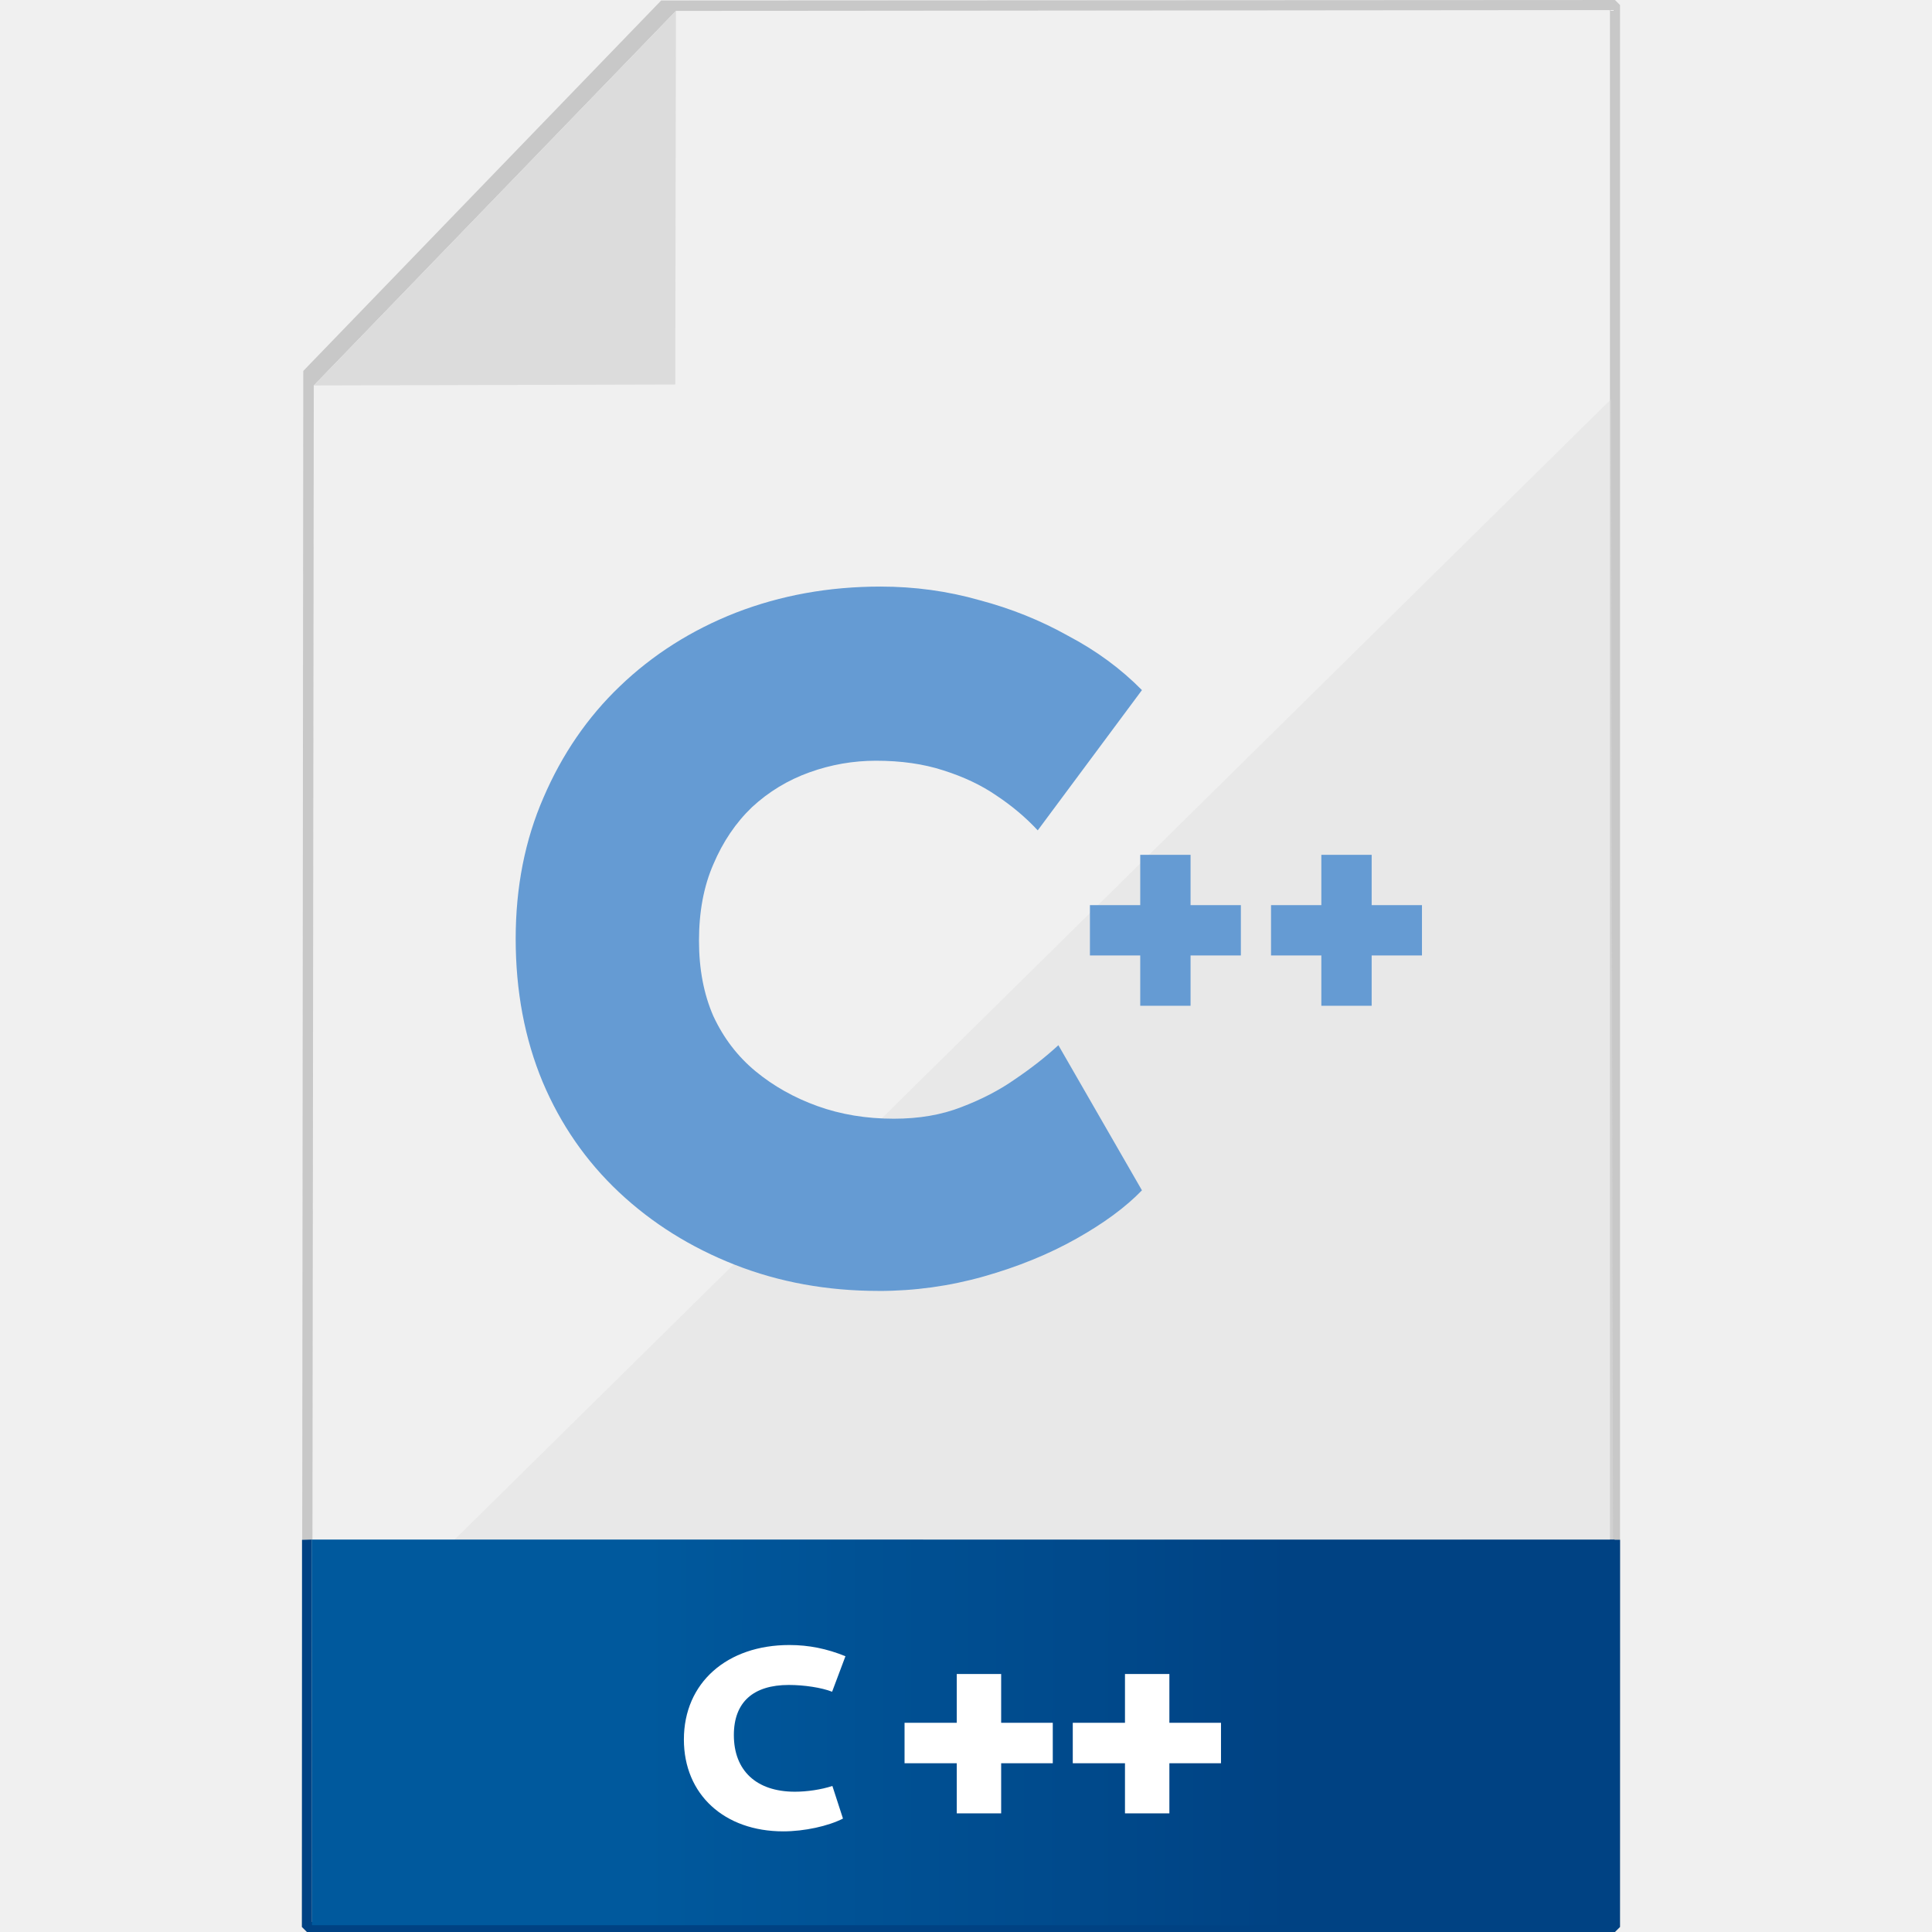
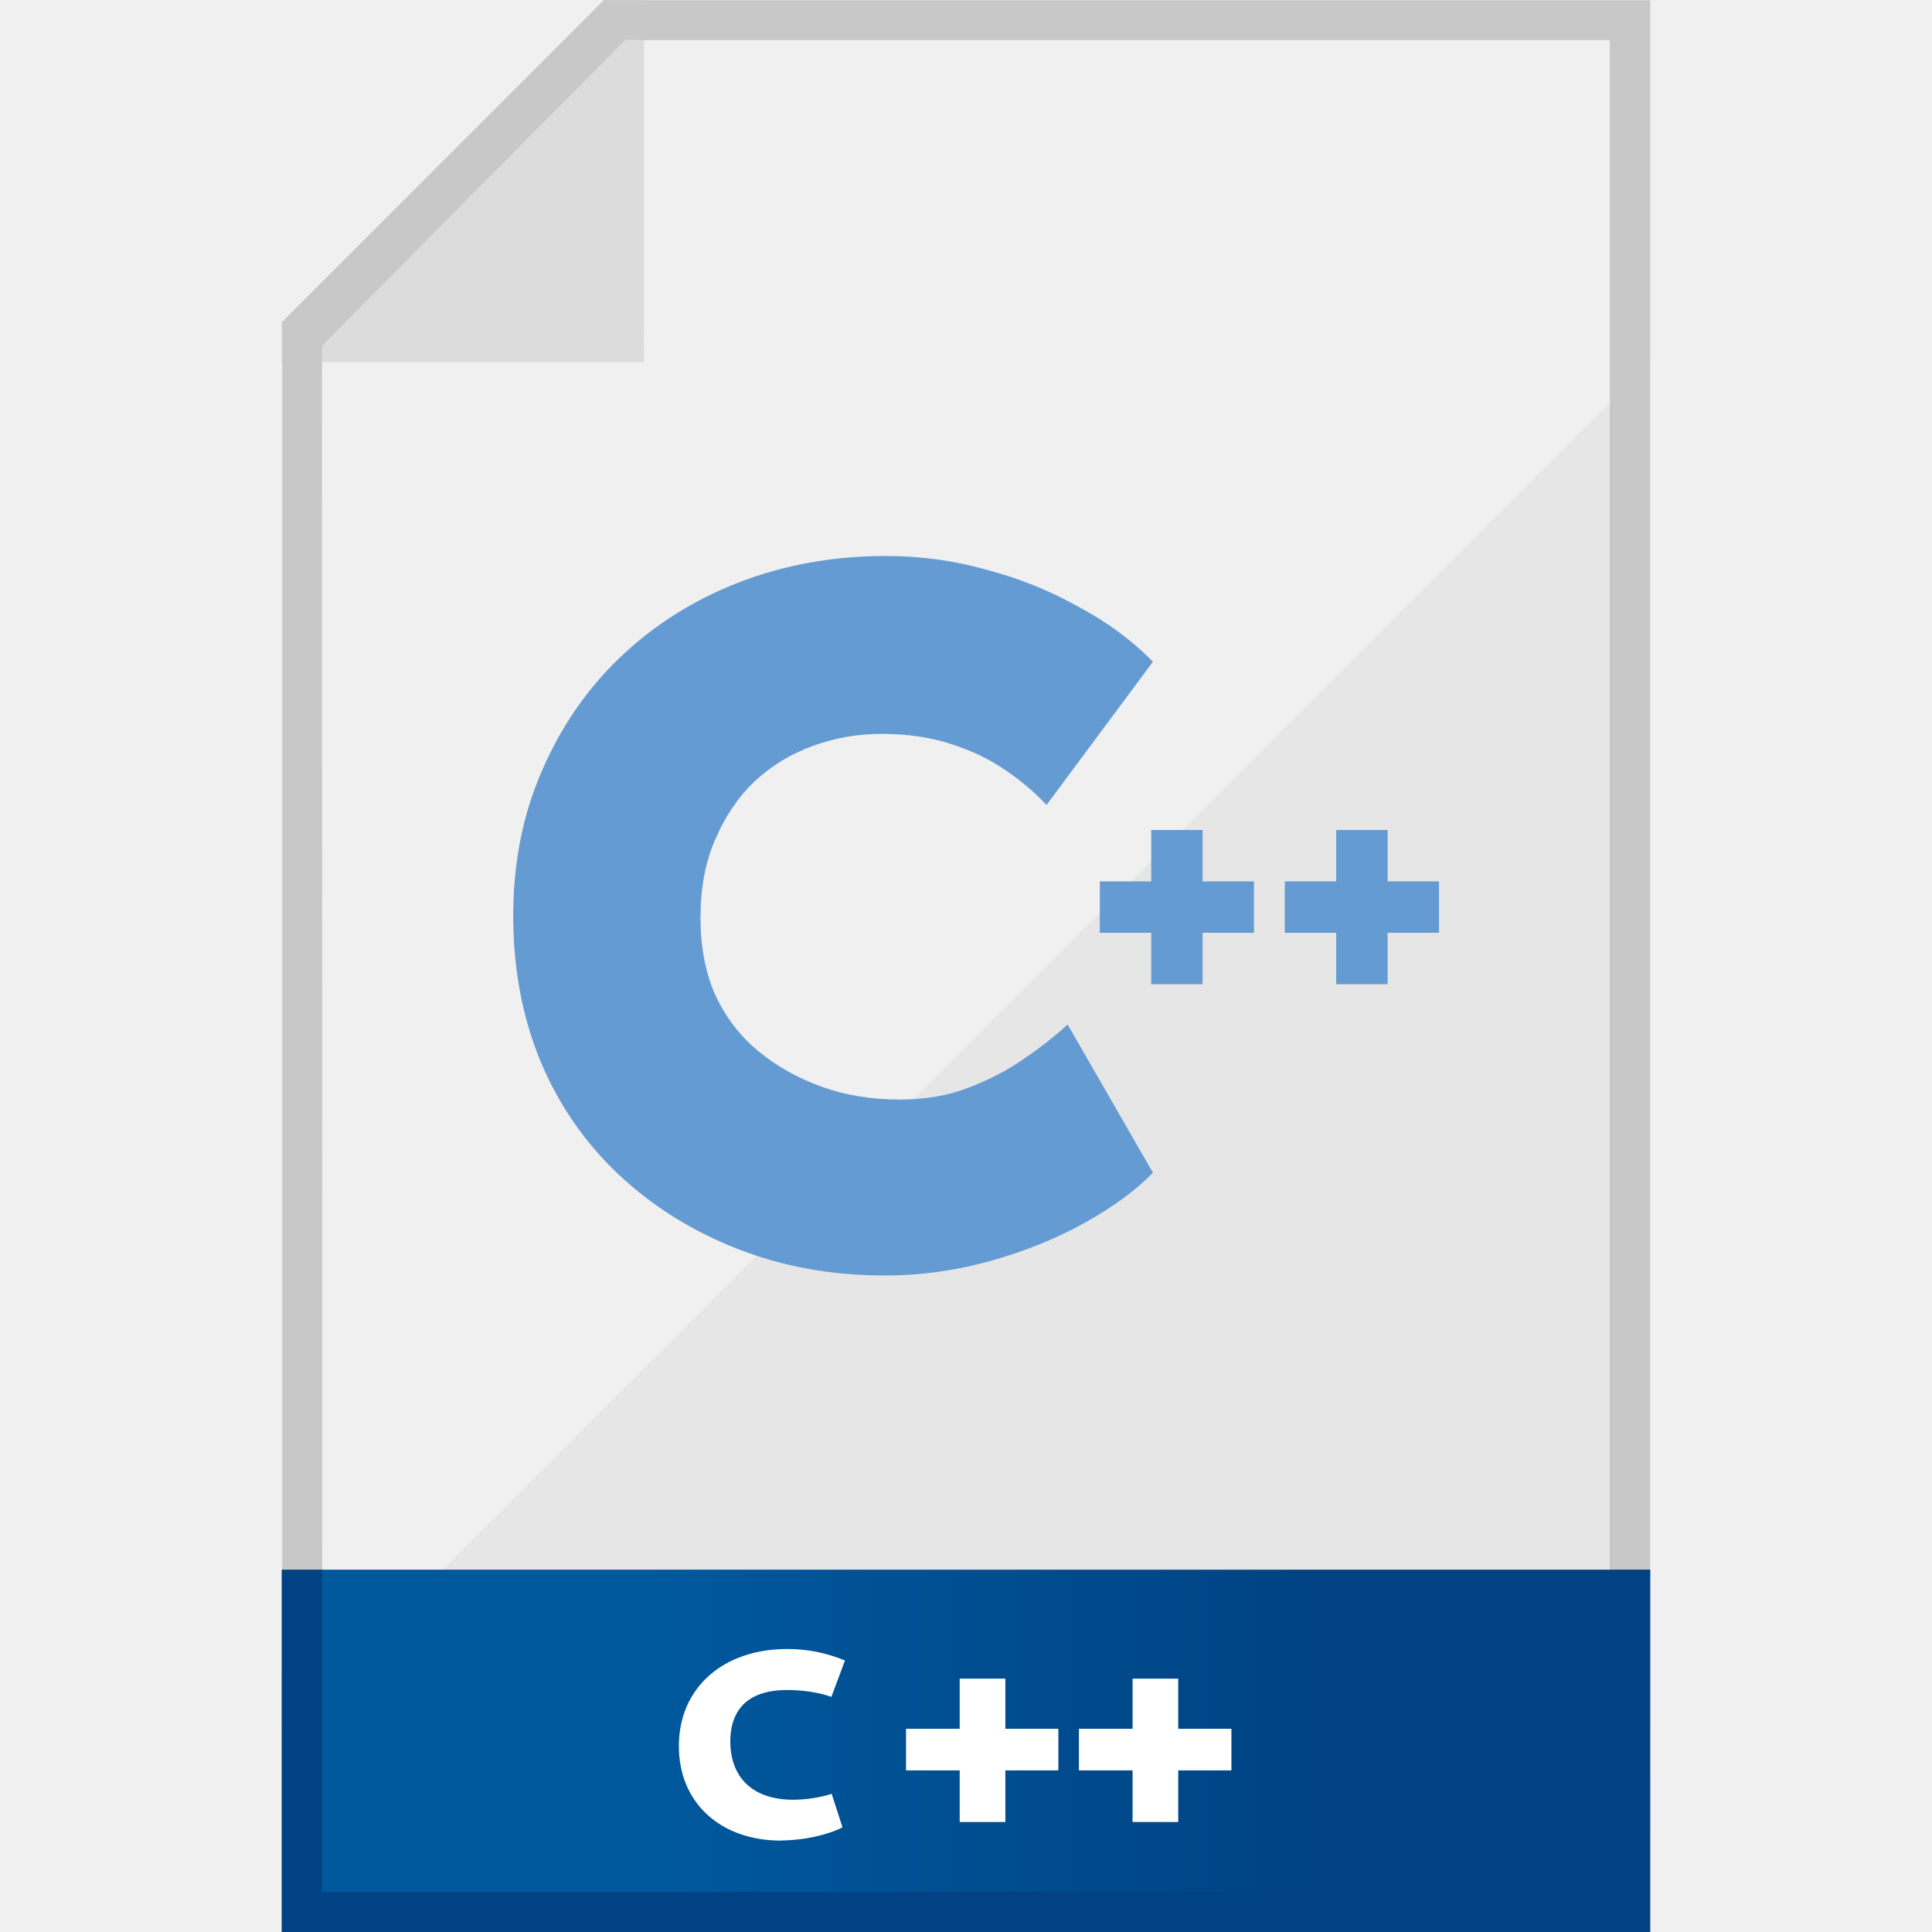
- <svg xmlns="http://www.w3.org/2000/svg" xmlns:xlink="http://www.w3.org/1999/xlink" width="192" height="192" viewBox="0 0 50.8 50.8" version="1.1" id="svg1420">
-   <defs id="defs1414">
-     <linearGradient id="linearGradient971">
-       <stop style="stop-color:#00599d;stop-opacity:1" offset="0" id="stop967" />
-       <stop style="stop-color:#004283;stop-opacity:1" offset="1" id="stop969" />
+ <svg xmlns="http://www.w3.org/2000/svg" xmlns:xlink="http://www.w3.org/1999/xlink" width="48" height="48" viewBox="0 0 12.7 12.7" version="1.1" id="svg8">
+   <defs id="defs2">
+     <linearGradient id="linearGradient919">
+       <stop style="stop-color:#00599d;stop-opacity:1" offset="0" id="stop915" />
+       <stop style="stop-color:#004283;stop-opacity:1" offset="1" id="stop917" />
    </linearGradient>
-     <linearGradient id="linearGradient2207">
-       <stop style="stop-color:#f24f47;stop-opacity:1" offset="0" id="stop2203" />
-       <stop style="stop-color:#dd2e25;stop-opacity:1" offset="1" id="stop2205" />
-     </linearGradient>
-     <linearGradient xlink:href="#linearGradient2207" id="linearGradient2209" x1="-7.884" y1="29.337" x2="26.257" y2="29.337" gradientUnits="userSpaceOnUse" />
-     <linearGradient xlink:href="#linearGradient2207" id="linearGradient2216" gradientUnits="userSpaceOnUse" x1="0.814" y1="28.632" x2="22.984" y2="28.021" gradientTransform="matrix(1.003558,0,0,1.008444,-0.01857073,-0.2052796)" />
-     <linearGradient xlink:href="#linearGradient2207" id="linearGradient2276" gradientUnits="userSpaceOnUse" gradientTransform="matrix(1.003499,0,0,1.008355,20.34638,18.33469)" x1="0.814" y1="28.632" x2="17.795" y2="28.647" />
-     <linearGradient xlink:href="#linearGradient971" id="linearGradient2590" gradientUnits="userSpaceOnUse" gradientTransform="matrix(1.003499,0,0,1.008355,20.34638,18.33469)" x1="0.814" y1="28.632" x2="17.795" y2="28.647" />
+     <linearGradient xlink:href="#linearGradient919" id="linearGradient921" x1="4.365" y1="10.98" x2="8.864" y2="10.98" gradientUnits="userSpaceOnUse" gradientTransform="translate(-0.00113736,-4.2278593e-4)" />
  </defs>
  <g id="layer1">
-     <g id="g2588" transform="matrix(0.9999928,0,0,1,-4.240346,-2.365782)" style="stroke-width:1">
-       <g id="g2573" style="stroke-width:1">
-         <path style="color:#000000;font-style:normal;font-variant:normal;font-weight:normal;font-stretch:normal;font-size:medium;line-height:normal;font-family:sans-serif;font-variant-ligatures:normal;font-variant-position:normal;font-variant-caps:normal;font-variant-numeric:normal;font-variant-alternates:normal;font-variant-east-asian:normal;font-feature-settings:normal;font-variation-settings:normal;text-indent:0;text-align:start;text-decoration:none;text-decoration-line:none;text-decoration-style:solid;text-decoration-color:#000000;letter-spacing:normal;word-spacing:normal;text-transform:none;writing-mode:lr-tb;direction:ltr;text-orientation:mixed;dominant-baseline:auto;baseline-shift:baseline;text-anchor:start;white-space:normal;shape-padding:0;shape-margin:0;inline-size:0;clip-rule:nonzero;display:inline;overflow:visible;visibility:visible;isolation:auto;mix-blend-mode:normal;color-interpolation:sRGB;color-interpolation-filters:linearRGB;solid-color:#000000;solid-opacity:1;vector-effect:none;fill:#f0f0f0;fill-opacity:1;fill-rule:nonzero;stroke:none;stroke-width:0.265;stroke-linecap:round;stroke-linejoin:bevel;stroke-miterlimit:4;stroke-dasharray:none;stroke-dashoffset:0;stroke-opacity:1;color-rendering:auto;image-rendering:auto;shape-rendering:auto;text-rendering:auto;enable-background:accumulate;stop-color:#000000" d="m 21.625,2.379 v 0 L 46.573,2.366 V 52.902 H 12.178 l 0.038,-40.784 z" id="path2085" />
-         <path style="color:#000000;font-style:normal;font-variant:normal;font-weight:normal;font-stretch:normal;font-size:medium;line-height:normal;font-family:sans-serif;font-variant-ligatures:normal;font-variant-position:normal;font-variant-caps:normal;font-variant-numeric:normal;font-variant-alternates:normal;font-variant-east-asian:normal;font-feature-settings:normal;font-variation-settings:normal;text-indent:0;text-align:start;text-decoration:none;text-decoration-line:none;text-decoration-style:solid;text-decoration-color:#000000;letter-spacing:normal;word-spacing:normal;text-transform:none;writing-mode:lr-tb;direction:ltr;text-orientation:mixed;dominant-baseline:auto;baseline-shift:baseline;text-anchor:start;white-space:normal;shape-padding:0;shape-margin:0;inline-size:0;clip-rule:nonzero;display:inline;overflow:visible;visibility:visible;isolation:auto;mix-blend-mode:normal;color-interpolation:sRGB;color-interpolation-filters:linearRGB;solid-color:#000000;solid-opacity:1;vector-effect:none;fill:#c7c7c7;fill-opacity:0.969;fill-rule:nonzero;stroke:none;stroke-width:1;stroke-linecap:round;stroke-linejoin:bevel;stroke-miterlimit:4;stroke-dasharray:none;stroke-dashoffset:0;stroke-opacity:1;color-rendering:auto;image-rendering:auto;shape-rendering:auto;text-rendering:auto;enable-background:accumulate;stop-color:#000000" d="m 21.625,2.379 -9.41,9.74 v 0 l -0.037,40.917 0.132,0.131 H 46.705 L 46.838,53.035 V 2.499 L 46.705,2.366 Z m 0.388,0.273 v 0 L 46.573,2.63 V 52.902 H 12.444 l 0.047,-40.401 z" id="path2087" />
-         <g id="path2145" style="opacity:1;stroke-width:1" transform="translate(-0.3340042,-0.6357305)">
-           <path style="color:#000000;font-style:normal;font-variant:normal;font-weight:normal;font-stretch:normal;font-size:medium;line-height:normal;font-family:sans-serif;font-variant-ligatures:normal;font-variant-position:normal;font-variant-caps:normal;font-variant-numeric:normal;font-variant-alternates:normal;font-variant-east-asian:normal;font-feature-settings:normal;font-variation-settings:normal;text-indent:0;text-align:start;text-decoration:none;text-decoration-line:none;text-decoration-style:solid;text-decoration-color:#000000;letter-spacing:normal;word-spacing:normal;text-transform:none;writing-mode:lr-tb;direction:ltr;text-orientation:mixed;dominant-baseline:auto;baseline-shift:baseline;text-anchor:start;white-space:normal;shape-padding:0;shape-margin:0;inline-size:0;clip-rule:nonzero;display:inline;overflow:visible;visibility:visible;isolation:auto;mix-blend-mode:normal;color-interpolation:sRGB;color-interpolation-filters:linearRGB;solid-color:#000000;solid-opacity:1;vector-effect:none;fill:#dcdcdc;fill-opacity:1;fill-rule:nonzero;stroke:none;stroke-width:0.265;stroke-linecap:round;stroke-linejoin:bevel;stroke-miterlimit:4;stroke-dasharray:none;stroke-dashoffset:0;stroke-opacity:0.969;color-rendering:auto;image-rendering:auto;shape-rendering:auto;text-rendering:auto;enable-background:accumulate;stop-color:#000000;stop-opacity:1" d="m 22.33,13.112 -9.505,0.025 9.523,-9.849 z" id="path2150" />
+     <g id="g913" transform="matrix(0.9997433,0,0,0.9999257,4.7540213e-4,0)" style="stroke-width:1">
+       <g id="g883" transform="matrix(0.9999277,0,0,1,0.2646977,0)" style="stroke-width:1">
+         <g id="g875" style="stroke-width:1">
+           <g id="rect837" style="opacity:1;stroke-width:1">
+             <path style="color:#000000;font-style:normal;font-variant:normal;font-weight:normal;font-stretch:normal;font-size:medium;line-height:normal;font-family:sans-serif;font-variant-ligatures:normal;font-variant-position:normal;font-variant-caps:normal;font-variant-numeric:normal;font-variant-alternates:normal;font-variant-east-asian:normal;font-feature-settings:normal;font-variation-settings:normal;text-indent:0;text-align:start;text-decoration:none;text-decoration-line:none;text-decoration-style:solid;text-decoration-color:#000000;letter-spacing:normal;word-spacing:normal;text-transform:none;writing-mode:lr-tb;direction:ltr;text-orientation:mixed;dominant-baseline:auto;baseline-shift:baseline;text-anchor:start;white-space:normal;shape-padding:0;shape-margin:0;inline-size:0;clip-rule:nonzero;display:inline;overflow:visible;visibility:visible;isolation:auto;mix-blend-mode:normal;color-interpolation:sRGB;color-interpolation-filters:linearRGB;solid-color:#000000;solid-opacity:1;vector-effect:none;fill:#f0f0f0;fill-opacity:1;fill-rule:nonzero;stroke:none;stroke-width:0.265;stroke-linecap:round;stroke-linejoin:miter;stroke-miterlimit:4;stroke-dasharray:none;stroke-dashoffset:0;stroke-opacity:1;color-rendering:auto;image-rendering:auto;shape-rendering:auto;text-rendering:auto;enable-background:accumulate;stop-color:#000000;stop-opacity:1" d="m 3.969,0 h 4.829e-4 6.614 V 12.7 H 1.587 V 2.381 Z" id="path849" />
+           </g>
+           <path id="path843" style="fill:#dcdcdc;fill-opacity:1;stroke:none;stroke-width:0.053;stroke-linecap:round;stroke-linejoin:miter;stroke-miterlimit:4;stroke-dasharray:none" d="m 3.969,2.381 -2.382,7.92e-5 V 2.117 L 3.705,0 h 0.265 z" />
+           <path id="path853" style="opacity:0.5;fill:#dcdcdc;fill-opacity:1;stroke:none;stroke-width:0.053;stroke-linecap:round;stroke-linejoin:miter;stroke-miterlimit:4;stroke-dasharray:none" d="M 10.585,12.701 H 1.588 V 11.378 L 10.585,2.381 Z" />
+           <path style="color:#000000;font-style:normal;font-variant:normal;font-weight:normal;font-stretch:normal;font-size:medium;line-height:normal;font-family:sans-serif;font-variant-ligatures:normal;font-variant-position:normal;font-variant-caps:normal;font-variant-numeric:normal;font-variant-alternates:normal;font-variant-east-asian:normal;font-feature-settings:normal;font-variation-settings:normal;text-indent:0;text-align:start;text-decoration:none;text-decoration-line:none;text-decoration-style:solid;text-decoration-color:#000000;letter-spacing:normal;word-spacing:normal;text-transform:none;writing-mode:lr-tb;direction:ltr;text-orientation:mixed;dominant-baseline:auto;baseline-shift:baseline;text-anchor:start;white-space:normal;shape-padding:0;shape-margin:0;inline-size:0;clip-rule:nonzero;display:inline;overflow:visible;visibility:visible;isolation:auto;mix-blend-mode:normal;color-interpolation:sRGB;color-interpolation-filters:linearRGB;solid-color:#000000;solid-opacity:1;vector-effect:none;fill:#c8c8c8;fill-opacity:1;fill-rule:nonzero;stroke:none;stroke-width:1;stroke-linecap:round;stroke-linejoin:miter;stroke-miterlimit:4;stroke-dasharray:none;stroke-dashoffset:0;stroke-opacity:1;color-rendering:auto;image-rendering:auto;shape-rendering:auto;text-rendering:auto;enable-background:accumulate;stop-color:#000000" d="M 3.706,9.2227376e-4 1.59,2.118 v 0 L 1.59,12.7 H 10.586 V 9.2227376e-4 Z M 3.847,0.261 l 0.122,0.003 6.351,-8.81e-6 V 12.436 H 1.854 l -0.002,-10.055 0.002,-0.11 z" id="path851" />
        </g>
      </g>
-       <path id="path2246" style="opacity:0.4;fill:#dcdcdc;fill-opacity:1;stroke:none;stroke-width:1.058;stroke-linecap:round;stroke-linejoin:bevel;stroke-miterlimit:4;stroke-dasharray:none;stroke-opacity:0.969" d="M 46.655,42.849 16.008,43.03 46.6,12.864 Z" />
-       <g id="g2490" style="stroke-width:1">
-         <g id="rect2154" style="opacity:1;stroke-width:1;stroke-miterlimit:4;stroke-dasharray:none" transform="matrix(0.999941,0,0,0.9999113,20.32544,18.53992)">
-           <path style="color:#000000;font-style:normal;font-variant:normal;font-weight:normal;font-stretch:normal;font-size:medium;line-height:normal;font-family:sans-serif;font-variant-ligatures:normal;font-variant-position:normal;font-variant-caps:normal;font-variant-numeric:normal;font-variant-alternates:normal;font-variant-east-asian:normal;font-feature-settings:normal;font-variation-settings:normal;text-indent:0;text-align:start;text-decoration:none;text-decoration-line:none;text-decoration-style:solid;text-decoration-color:#000000;letter-spacing:normal;word-spacing:normal;text-transform:none;writing-mode:lr-tb;direction:ltr;text-orientation:mixed;dominant-baseline:auto;baseline-shift:baseline;text-anchor:start;white-space:normal;shape-padding:0;shape-margin:0;inline-size:0;clip-rule:nonzero;display:inline;overflow:visible;visibility:visible;isolation:auto;mix-blend-mode:normal;color-interpolation:sRGB;color-interpolation-filters:linearRGB;solid-color:#000000;solid-opacity:1;vector-effect:none;fill:#004283;fill-opacity:1;fill-rule:nonzero;stroke:none;stroke-width:1;stroke-linecap:round;stroke-linejoin:bevel;stroke-miterlimit:4;stroke-dasharray:none;stroke-dashoffset:0;stroke-opacity:1;color-rendering:auto;image-rendering:auto;shape-rendering:auto;text-rendering:auto;enable-background:accumulate;stop-color:#000000" d="m -7.891,24.309 -0.253,0.008 -0.003,10.179 0.133,0.133 H 26.38 l 0.133,-0.133 0.002,-10.181 v 0 z m 0,0 34.14,0.002 -6.58e-4,10.054 H -7.882 Z" id="path2161" />
-         </g>
-         <path style="color:#000000;font-style:normal;font-variant:normal;font-weight:normal;font-stretch:normal;font-size:medium;line-height:normal;font-family:sans-serif;font-variant-ligatures:normal;font-variant-position:normal;font-variant-caps:normal;font-variant-numeric:normal;font-variant-alternates:normal;font-variant-east-asian:normal;font-feature-settings:normal;font-variation-settings:normal;text-indent:0;text-align:start;text-decoration:none;text-decoration-line:none;text-decoration-style:solid;text-decoration-color:#000000;letter-spacing:normal;word-spacing:normal;text-transform:none;writing-mode:lr-tb;direction:ltr;text-orientation:mixed;dominant-baseline:auto;baseline-shift:baseline;text-anchor:start;white-space:normal;shape-padding:0;shape-margin:0;inline-size:0;clip-rule:nonzero;display:inline;overflow:visible;visibility:visible;isolation:auto;mix-blend-mode:normal;color-interpolation:sRGB;color-interpolation-filters:linearRGB;solid-color:#000000;solid-opacity:1;vector-effect:none;fill:url(#linearGradient2590);fill-opacity:1;fill-rule:nonzero;stroke:none;stroke-width:1;stroke-linecap:round;stroke-linejoin:bevel;stroke-miterlimit:4;stroke-dasharray:none;stroke-dashoffset:0;stroke-opacity:1;color-rendering:auto;image-rendering:auto;shape-rendering:auto;text-rendering:auto;enable-background:accumulate;stop-color:#000000" d="m 12.435,42.847 34.26,0.002 -6.6e-4,10.138 H 12.444 Z" id="path2159" />
+       <g id="rect862" style="opacity:1;stroke-width:1" transform="translate(-0.1302431,0.3982091)">
+         <path style="color:#000000;font-style:normal;font-variant:normal;font-weight:normal;font-stretch:normal;font-size:medium;line-height:normal;font-family:sans-serif;font-variant-ligatures:normal;font-variant-position:normal;font-variant-caps:normal;font-variant-numeric:normal;font-variant-alternates:normal;font-variant-east-asian:normal;font-feature-settings:normal;font-variation-settings:normal;text-indent:0;text-align:start;text-decoration:none;text-decoration-line:none;text-decoration-style:solid;text-decoration-color:#000000;letter-spacing:normal;word-spacing:normal;text-transform:none;writing-mode:lr-tb;direction:ltr;text-orientation:mixed;dominant-baseline:auto;baseline-shift:baseline;text-anchor:start;white-space:normal;shape-padding:0;shape-margin:0;inline-size:0;clip-rule:nonzero;display:inline;overflow:visible;visibility:visible;isolation:auto;mix-blend-mode:normal;color-interpolation:sRGB;color-interpolation-filters:linearRGB;solid-color:#000000;solid-opacity:1;vector-effect:none;fill:url(#linearGradient921);fill-opacity:1;fill-rule:nonzero;stroke:none;stroke-width:0.265;stroke-linecap:round;stroke-linejoin:miter;stroke-miterlimit:4;stroke-dasharray:none;stroke-dashoffset:0;stroke-opacity:1;color-rendering:auto;image-rendering:auto;shape-rendering:auto;text-rendering:auto;enable-background:accumulate;stop-color:#000000;stop-opacity:1" d="m 1.982,9.921 h 8.997 l -1.3e-4,2.38 -8.997,0.001 z" id="path867" />
+         <path style="color:#000000;font-style:normal;font-variant:normal;font-weight:normal;font-stretch:normal;font-size:medium;line-height:normal;font-family:sans-serif;font-variant-ligatures:normal;font-variant-position:normal;font-variant-caps:normal;font-variant-numeric:normal;font-variant-alternates:normal;font-variant-east-asian:normal;font-feature-settings:normal;font-variation-settings:normal;text-indent:0;text-align:start;text-decoration:none;text-decoration-line:none;text-decoration-style:solid;text-decoration-color:#000000;letter-spacing:normal;word-spacing:normal;text-transform:none;writing-mode:lr-tb;direction:ltr;text-orientation:mixed;dominant-baseline:auto;baseline-shift:baseline;text-anchor:start;white-space:normal;shape-padding:0;shape-margin:0;inline-size:0;clip-rule:nonzero;display:inline;overflow:visible;visibility:visible;isolation:auto;mix-blend-mode:normal;color-interpolation:sRGB;color-interpolation-filters:linearRGB;solid-color:#000000;solid-opacity:1;vector-effect:none;fill:#004283;fill-opacity:1;fill-rule:nonzero;stroke:none;stroke-width:1;stroke-linecap:round;stroke-linejoin:miter;stroke-miterlimit:4;stroke-dasharray:none;stroke-dashoffset:0;stroke-opacity:1;color-rendering:auto;image-rendering:auto;shape-rendering:auto;text-rendering:auto;enable-background:accumulate;stop-color:#000000;stop-opacity:1" d="m 1.984,9.922 v 0.133 2.248 h 8.996 V 9.922 Z m 0.264,-9.113e-4 h 8.467 l 1.3e-4,2.118 H 2.248 Z" id="path869" />
      </g>
-       <g aria-label="C ++" transform="matrix(1.031311,0,0,0.9696399,0.3795287,-0.0065084)" id="text2959" style="font-style:normal;font-weight:normal;font-size:28.309px;line-height:1.25;font-family:sans-serif;fill:#000000;fill-opacity:1;stroke:none;stroke-width:0.265">
-         <path d="m 23.714,52.108 c 0.538,0 1.147,-0.142 1.522,-0.347 L 24.966,50.877 c -0.283,0.099 -0.644,0.156 -0.955,0.156 -0.991,0 -1.557,-0.58 -1.557,-1.536 0,-0.899 0.502,-1.359 1.401,-1.359 0.389,0 0.835,0.071 1.104,0.184 l 0.34,-0.963 C 24.825,47.154 24.365,47.055 23.869,47.055 c -1.585,0 -2.689,1.019 -2.689,2.562 0,1.493 1.033,2.491 2.534,2.491 z" style="font-style:normal;font-variant:normal;font-weight:800;font-stretch:normal;font-size:7.077px;font-family:Cantarell;-inkscape-font-specification:'Cantarell Ultra-Bold';fill:#ffffff;stroke-width:0.265" id="path980" />
-         <path d="m 28.137,51.62 h 1.132 v -1.359 h 1.316 v -1.097 h -1.316 v -1.323 h -1.132 v 1.323 h -1.331 v 1.097 h 1.331 z" style="font-style:normal;font-variant:normal;font-weight:800;font-stretch:normal;font-size:7.077px;font-family:Cantarell;-inkscape-font-specification:'Cantarell Ultra-Bold';fill:#ffffff;stroke-width:0.265" id="path982" />
-         <path d="m 32.426,51.62 h 1.132 v -1.359 h 1.316 v -1.097 h -1.316 v -1.323 h -1.132 v 1.323 h -1.331 v 1.097 h 1.331 z" style="font-style:normal;font-variant:normal;font-weight:800;font-stretch:normal;font-size:7.077px;font-family:Cantarell;-inkscape-font-specification:'Cantarell Ultra-Bold';fill:#ffffff;stroke-width:0.265" id="path984" />
+     </g>
+     <g aria-label="C ++" transform="scale(1.031307,0.9696434)" id="text2959" style="font-style:normal;font-weight:normal;font-size:7.278px;line-height:1.25;font-family:sans-serif;fill:#000000;fill-opacity:1;stroke:none;stroke-width:0.265">
+       <path d="m 4.979,12.477 c 0.138,0 0.295,-0.036 0.391,-0.089 L 5.301,12.161 c -0.073,0.025 -0.166,0.04 -0.246,0.04 -0.255,0 -0.4,-0.149 -0.4,-0.395 0,-0.231 0.129,-0.349 0.36,-0.349 0.1,0 0.215,0.018 0.284,0.047 l 0.087,-0.247 c -0.122,-0.053 -0.24,-0.078 -0.368,-0.078 -0.408,0 -0.691,0.262 -0.691,0.659 0,0.384 0.266,0.64 0.651,0.64 z" style="font-style:normal;font-variant:normal;font-weight:800;font-stretch:normal;font-size:1.82px;font-family:Cantarell;-inkscape-font-specification:'Cantarell Ultra-Bold';fill:#ffffff;stroke-width:0.265" id="path906" />
+       <path d="M 6.117,12.352 H 6.408 V 12.002 H 6.746 V 11.72 H 6.408 v -0.34 H 6.117 v 0.34 H 5.775 v 0.282 h 0.342 z" style="font-style:normal;font-variant:normal;font-weight:800;font-stretch:normal;font-size:1.82px;font-family:Cantarell;-inkscape-font-specification:'Cantarell Ultra-Bold';fill:#ffffff;stroke-width:0.265" id="path908" />
+       <path d="M 7.219,12.352 H 7.51 V 12.002 H 7.849 V 11.72 H 7.51 v -0.34 H 7.219 v 0.34 H 6.877 v 0.282 h 0.342 z" style="font-style:normal;font-variant:normal;font-weight:800;font-stretch:normal;font-size:1.82px;font-family:Cantarell;-inkscape-font-specification:'Cantarell Ultra-Bold';fill:#ffffff;stroke-width:0.265" id="path910" />
+     </g>
+     <g id="g982" transform="matrix(0.2553656,0,0,0.2553674,-0.9477078,-0.8911863)" style="stroke-width:3.916">
+       <g aria-label="C++" id="text853" style="font-style:normal;font-weight:normal;font-size:10.583px;line-height:1.25;font-family:sans-serif;fill:#659bd3;fill-opacity:1;stroke:none;stroke-width:1.036" transform="translate(0.5137833,0.05876359)">
+         <path d="m 25.954,36.263 q -2.032,0 -3.78,-0.687 -1.748,-0.687 -3.048,-1.908 -1.299,-1.221 -2.008,-2.9 -0.709,-1.705 -0.709,-3.765 0,-2.035 0.732,-3.714 0.732,-1.705 2.008,-2.926 1.299,-1.247 3.048,-1.933 1.772,-0.687 3.804,-0.687 1.347,0 2.599,0.356 1.252,0.331 2.339,0.941 1.11,0.585 1.937,1.425 L 30.136,24.153 q -0.473,-0.509 -1.087,-0.916 -0.591,-0.407 -1.394,-0.661 -0.78,-0.254 -1.772,-0.254 -0.898,0 -1.748,0.305 -0.851,0.305 -1.512,0.916 -0.638,0.611 -1.016,1.501 -0.378,0.865 -0.378,2.01 0,1.119 0.378,1.984 0.402,0.865 1.11,1.45 0.709,0.585 1.63,0.916 0.921,0.331 2.008,0.331 0.992,0 1.772,-0.305 0.803,-0.305 1.418,-0.738 0.638,-0.432 1.134,-0.89 l 2.197,3.816 q -0.638,0.661 -1.725,1.272 -1.087,0.611 -2.433,0.992 -1.347,0.382 -2.764,0.382 z" style="font-style:normal;font-variant:normal;font-weight:800;font-stretch:normal;font-family:'Lexend Exa';-inkscape-font-specification:'Lexend Exa Ultra-Bold';fill:#659bd3;fill-opacity:1;stroke-width:1.036" id="path973" />
      </g>
-       <g id="g982" transform="translate(0.8769911,-0.01246702)">
-         <g aria-label="C++" id="text853" style="font-style:normal;font-weight:normal;font-size:10.583px;line-height:1.25;font-family:sans-serif;fill:#659bd3;fill-opacity:1;stroke:none;stroke-width:0.265" transform="translate(0.5137833,0.05876359)">
-           <path d="m 25.954,36.263 q -2.032,0 -3.78,-0.687 -1.748,-0.687 -3.048,-1.908 -1.299,-1.221 -2.008,-2.9 -0.709,-1.705 -0.709,-3.765 0,-2.035 0.732,-3.714 0.732,-1.705 2.008,-2.926 1.299,-1.247 3.048,-1.933 1.772,-0.687 3.804,-0.687 1.347,0 2.599,0.356 1.252,0.331 2.339,0.941 1.11,0.585 1.937,1.425 L 30.136,24.153 q -0.473,-0.509 -1.087,-0.916 -0.591,-0.407 -1.394,-0.661 -0.78,-0.254 -1.772,-0.254 -0.898,0 -1.748,0.305 -0.851,0.305 -1.512,0.916 -0.638,0.611 -1.016,1.501 -0.378,0.865 -0.378,2.01 0,1.119 0.378,1.984 0.402,0.865 1.11,1.45 0.709,0.585 1.63,0.916 0.921,0.331 2.008,0.331 0.992,0 1.772,-0.305 0.803,-0.305 1.418,-0.738 0.638,-0.432 1.134,-0.89 l 2.197,3.816 q -0.638,0.661 -1.725,1.272 -1.087,0.611 -2.433,0.992 -1.347,0.382 -2.764,0.382 z" style="font-style:normal;font-variant:normal;font-weight:800;font-stretch:normal;font-family:'Lexend Exa';-inkscape-font-specification:'Lexend Exa Ultra-Bold';fill:#659bd3;fill-opacity:1;stroke-width:0.265" id="path973" />
-         </g>
-         <path d="m 32.022,27.501 v -1.323 h 3.969 v 1.323 z m 1.323,1.323 v -3.969 h 1.323 v 3.969 z" style="font-style:normal;font-variant:normal;font-weight:normal;font-stretch:normal;font-size:10.583px;line-height:1.25;font-family:'Lexend Exa';-inkscape-font-specification:'Lexend Exa';fill:#659bd3;fill-opacity:1;stroke:none;stroke-width:0.265" id="path975" />
-         <path d="m 36.784,27.501 v -1.323 h 3.969 v 1.323 z m 1.323,1.323 v -3.969 h 1.323 v 3.969 z" style="font-style:normal;font-variant:normal;font-weight:normal;font-stretch:normal;font-size:10.583px;line-height:1.25;font-family:'Lexend Exa';-inkscape-font-specification:'Lexend Exa';fill:#659bd3;fill-opacity:1;stroke:none;stroke-width:0.265" id="path975-3" />
-       </g>
+       <path d="m 32.022,27.501 v -1.323 h 3.969 v 1.323 z m 1.323,1.323 v -3.969 h 1.323 v 3.969 z" style="font-style:normal;font-variant:normal;font-weight:normal;font-stretch:normal;font-size:10.583px;line-height:1.25;font-family:'Lexend Exa';-inkscape-font-specification:'Lexend Exa';fill:#659bd3;fill-opacity:1;stroke:none;stroke-width:1.036" id="path975" />
+       <path d="m 36.784,27.501 v -1.323 h 3.969 v 1.323 z m 1.323,1.323 v -3.969 h 1.323 v 3.969 z" style="font-style:normal;font-variant:normal;font-weight:normal;font-stretch:normal;font-size:10.583px;line-height:1.25;font-family:'Lexend Exa';-inkscape-font-specification:'Lexend Exa';fill:#659bd3;fill-opacity:1;stroke:none;stroke-width:1.036" id="path975-3" />
    </g>
  </g>
</svg>
